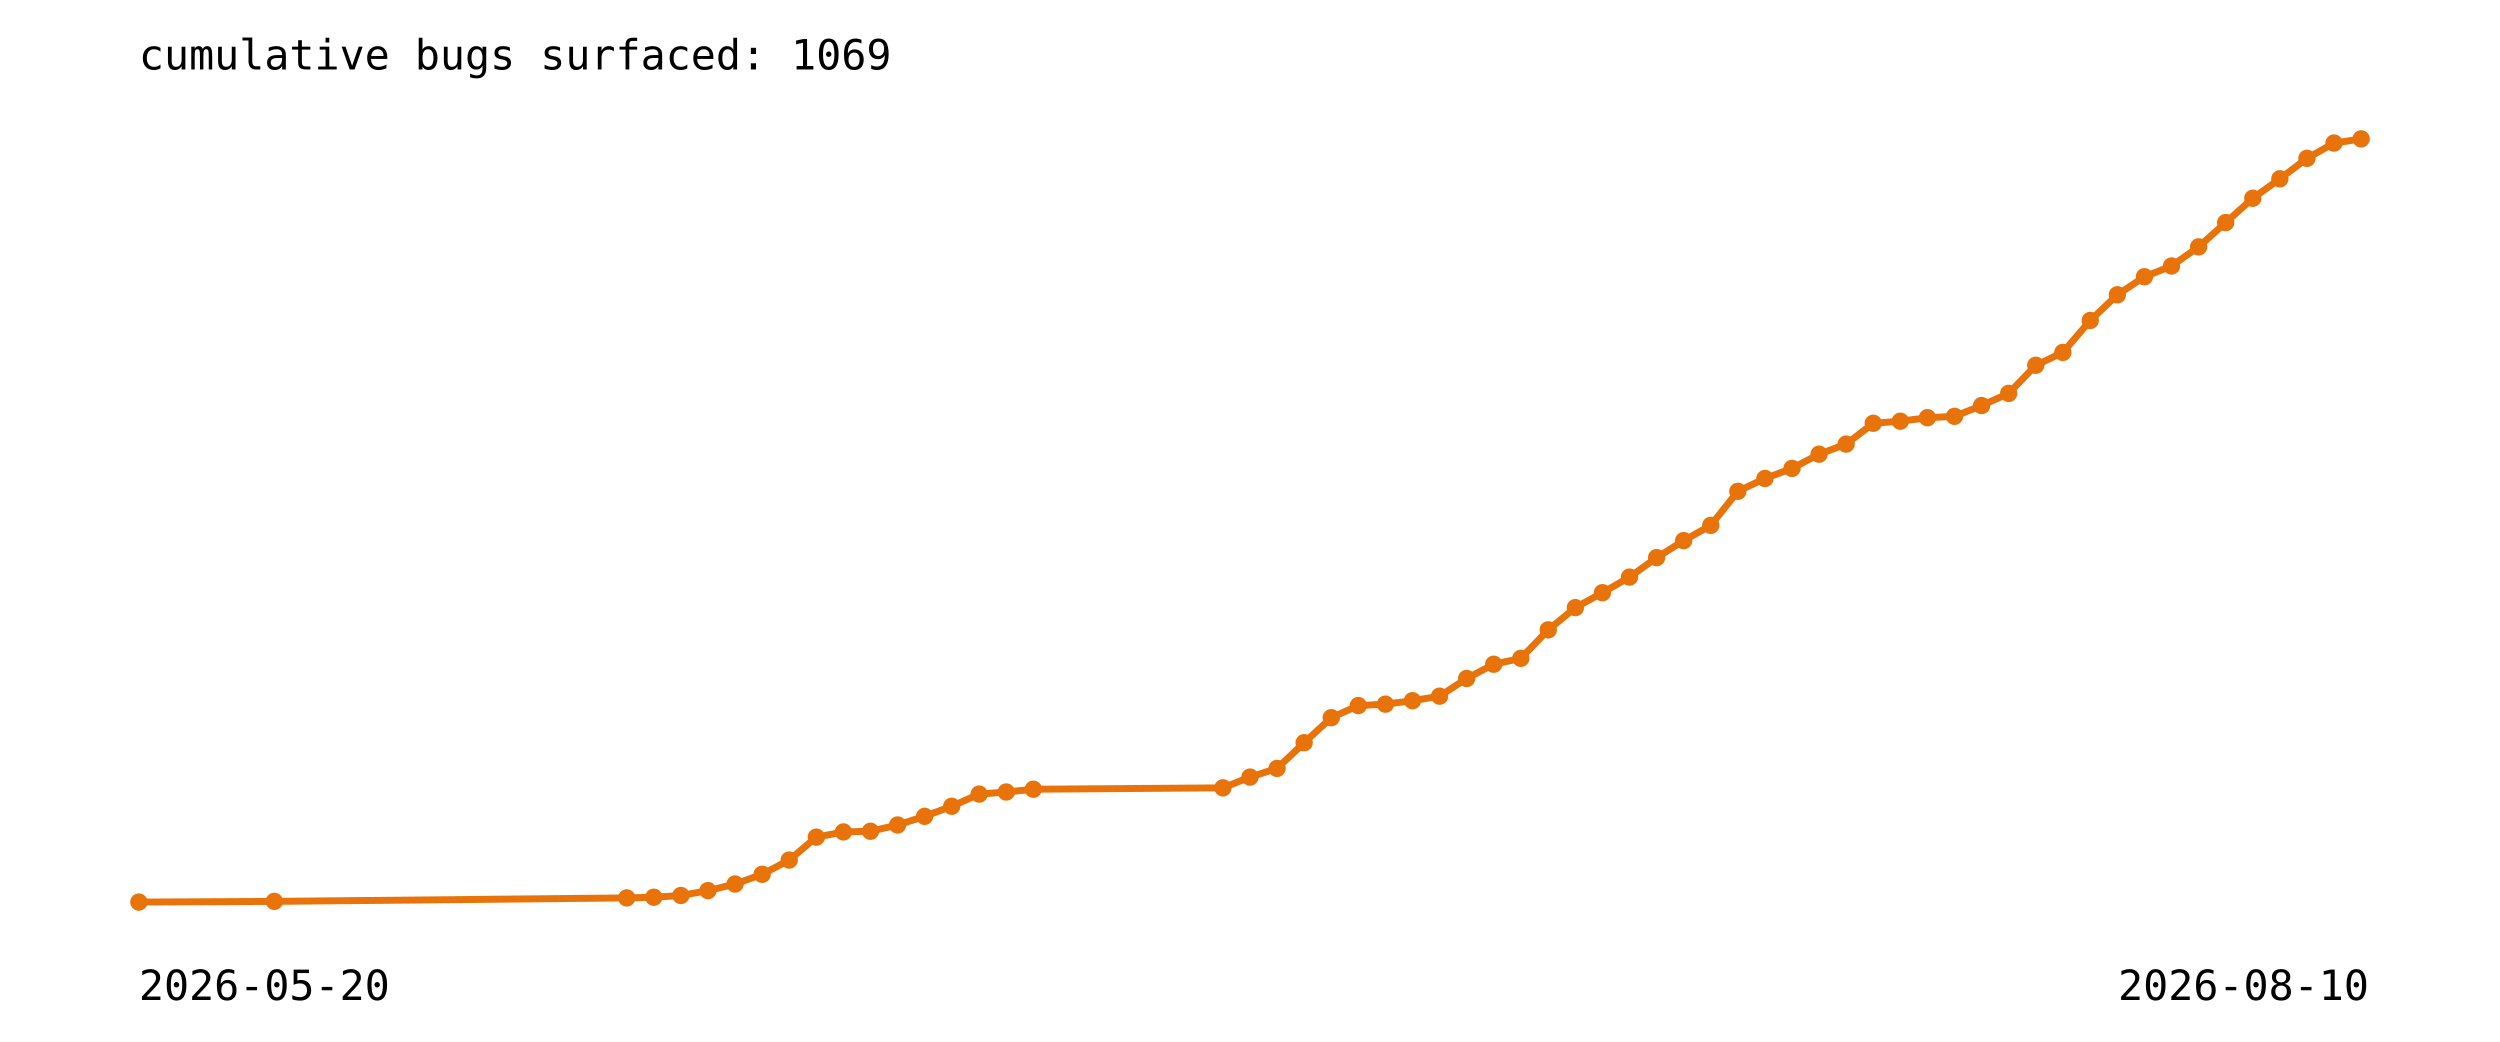
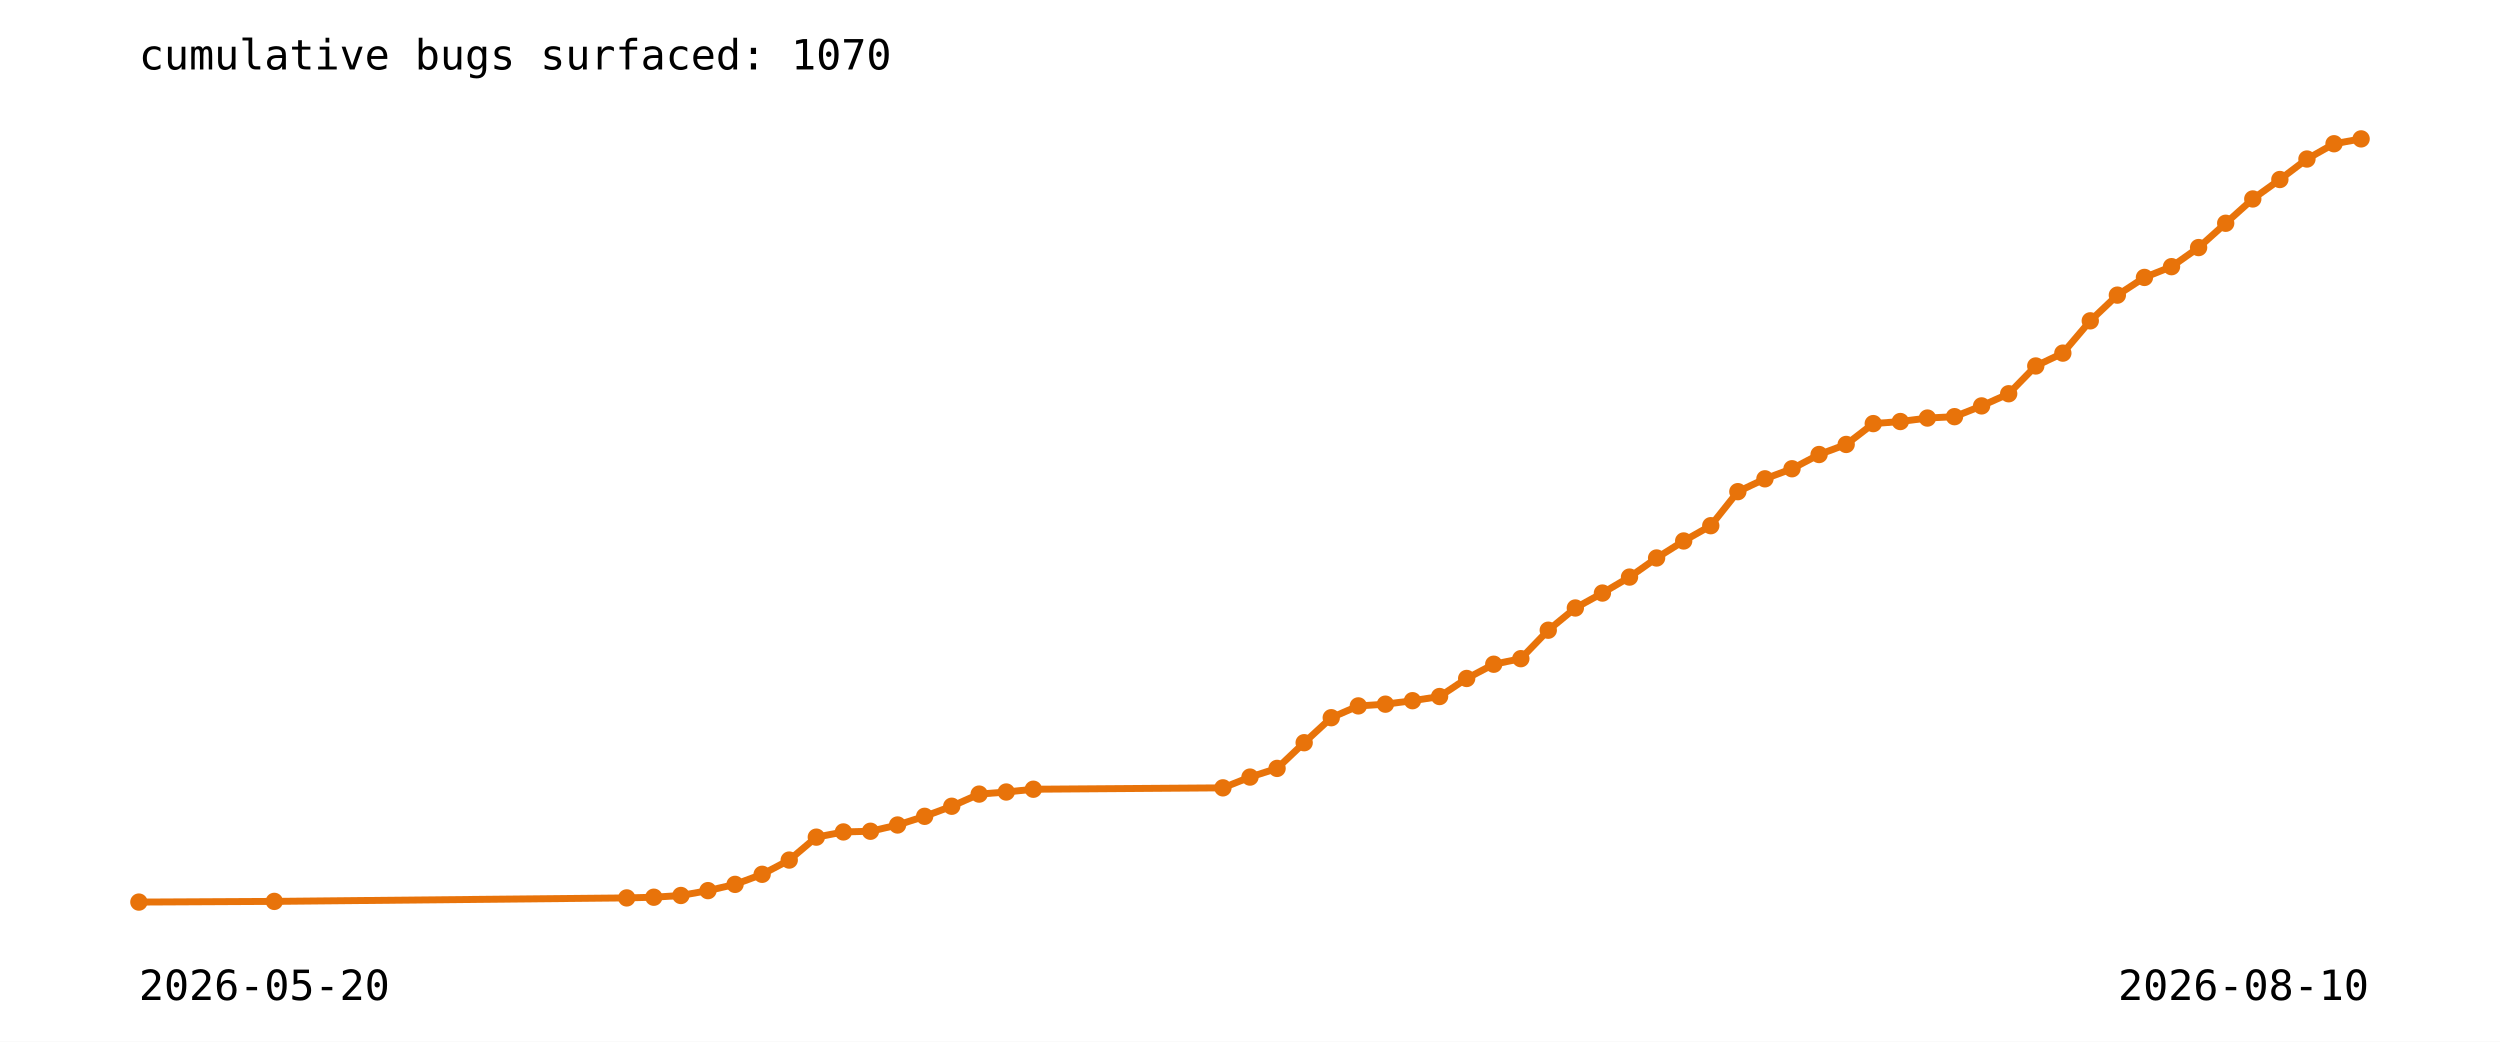
<svg xmlns="http://www.w3.org/2000/svg" width="720" height="300" font-family="monospace" font-size="12">
  <rect width="720" height="300" fill="white" />
-   <polyline fill="none" stroke="#e8730a" stroke-width="2" points="40.0,259.8 79.0,259.6 180.5,258.6 188.3,258.4 196.1,257.9 203.9,256.5 211.7,254.6 219.5,251.8 227.3,247.7 235.1,241.1 242.9,239.6 250.7,239.4 258.5,237.6 266.3,235.1 274.1,232.2 282.0,228.7 289.8,228.1 297.6,227.3 352.2,226.9 360.0,223.8 367.8,221.3 375.6,213.9 383.4,206.7 391.2,203.2 399.0,202.8 406.8,201.8 414.6,200.5 422.4,195.4 430.2,191.3 438.0,189.6 445.9,181.4 453.7,175.0 461.5,170.7 469.3,166.2 477.1,160.6 484.9,155.7 492.7,151.3 500.5,141.5 508.3,137.8 516.1,134.9 523.9,130.8 531.7,127.9 539.5,121.9 547.3,121.3 555.1,120.3 562.9,119.9 570.7,116.8 578.5,113.3 586.3,105.2 594.1,101.5 602.0,92.3 609.8,84.9 617.6,79.7 625.4,76.6 633.2,71.1 641.0,64.1 648.8,57.1 656.6,51.5 664.4,45.6 672.2,41.2 680.0,40.0" />
+   <polyline fill="none" stroke="#e8730a" stroke-width="2" points="40.0,259.8 79.0,259.6 180.5,258.6 188.3,258.4 196.1,257.9 203.9,256.5 211.7,254.7 219.5,251.8 227.3,247.7 235.1,241.1 242.9,239.6 250.7,239.4 258.5,237.6 266.3,235.1 274.1,232.2 282.0,228.7 289.8,228.1 297.6,227.3 352.2,226.9 360.0,223.8 367.8,221.3 375.6,213.9 383.4,206.7 391.2,203.3 399.0,202.8 406.8,201.8 414.6,200.6 422.4,195.4 430.2,191.3 438.0,189.7 445.9,181.5 453.7,175.1 461.5,170.8 469.3,166.2 477.1,160.7 484.9,155.8 492.7,151.4 500.5,141.6 508.3,137.9 516.1,135.0 523.9,130.9 531.7,128.0 539.5,122.0 547.3,121.4 555.1,120.4 562.9,120.0 570.7,116.9 578.5,113.4 586.3,105.4 594.1,101.7 602.0,92.4 609.8,85.0 617.6,79.9 625.4,76.8 633.2,71.3 641.0,64.3 648.8,57.3 656.6,51.7 664.4,45.8 672.2,41.4 680.0,40.0" />
  <circle cx="40.0" cy="259.8" r="2.5" fill="#e8730a" />
  <circle cx="79.0" cy="259.6" r="2.5" fill="#e8730a" />
  <circle cx="180.5" cy="258.6" r="2.5" fill="#e8730a" />
  <circle cx="188.3" cy="258.4" r="2.5" fill="#e8730a" />
  <circle cx="196.1" cy="257.9" r="2.5" fill="#e8730a" />
  <circle cx="203.9" cy="256.5" r="2.5" fill="#e8730a" />
-   <circle cx="211.7" cy="254.6" r="2.5" fill="#e8730a" />
+   <circle cx="211.7" cy="254.7" r="2.5" fill="#e8730a" />
  <circle cx="219.5" cy="251.8" r="2.5" fill="#e8730a" />
  <circle cx="227.3" cy="247.7" r="2.5" fill="#e8730a" />
  <circle cx="235.1" cy="241.1" r="2.5" fill="#e8730a" />
  <circle cx="242.9" cy="239.6" r="2.5" fill="#e8730a" />
  <circle cx="250.7" cy="239.4" r="2.5" fill="#e8730a" />
  <circle cx="258.5" cy="237.6" r="2.5" fill="#e8730a" />
  <circle cx="266.3" cy="235.1" r="2.5" fill="#e8730a" />
  <circle cx="274.1" cy="232.2" r="2.5" fill="#e8730a" />
  <circle cx="282.0" cy="228.7" r="2.5" fill="#e8730a" />
  <circle cx="289.8" cy="228.1" r="2.5" fill="#e8730a" />
  <circle cx="297.6" cy="227.3" r="2.5" fill="#e8730a" />
  <circle cx="352.2" cy="226.9" r="2.5" fill="#e8730a" />
  <circle cx="360.0" cy="223.8" r="2.5" fill="#e8730a" />
  <circle cx="367.8" cy="221.3" r="2.5" fill="#e8730a" />
  <circle cx="375.6" cy="213.9" r="2.5" fill="#e8730a" />
  <circle cx="383.4" cy="206.7" r="2.5" fill="#e8730a" />
-   <circle cx="391.2" cy="203.2" r="2.5" fill="#e8730a" />
+   <circle cx="391.2" cy="203.3" r="2.5" fill="#e8730a" />
  <circle cx="399.0" cy="202.8" r="2.5" fill="#e8730a" />
  <circle cx="406.8" cy="201.8" r="2.5" fill="#e8730a" />
-   <circle cx="414.6" cy="200.5" r="2.5" fill="#e8730a" />
+   <circle cx="414.6" cy="200.6" r="2.5" fill="#e8730a" />
  <circle cx="422.4" cy="195.4" r="2.5" fill="#e8730a" />
  <circle cx="430.2" cy="191.3" r="2.5" fill="#e8730a" />
-   <circle cx="438.0" cy="189.6" r="2.5" fill="#e8730a" />
-   <circle cx="445.9" cy="181.4" r="2.5" fill="#e8730a" />
-   <circle cx="453.7" cy="175.0" r="2.5" fill="#e8730a" />
-   <circle cx="461.5" cy="170.7" r="2.5" fill="#e8730a" />
+   <circle cx="438.0" cy="189.7" r="2.5" fill="#e8730a" />
+   <circle cx="445.9" cy="181.5" r="2.5" fill="#e8730a" />
+   <circle cx="453.7" cy="175.1" r="2.5" fill="#e8730a" />
+   <circle cx="461.5" cy="170.8" r="2.5" fill="#e8730a" />
  <circle cx="469.3" cy="166.2" r="2.5" fill="#e8730a" />
-   <circle cx="477.1" cy="160.6" r="2.5" fill="#e8730a" />
-   <circle cx="484.9" cy="155.7" r="2.5" fill="#e8730a" />
-   <circle cx="492.7" cy="151.3" r="2.5" fill="#e8730a" />
-   <circle cx="500.5" cy="141.5" r="2.5" fill="#e8730a" />
-   <circle cx="508.3" cy="137.8" r="2.5" fill="#e8730a" />
-   <circle cx="516.1" cy="134.9" r="2.5" fill="#e8730a" />
-   <circle cx="523.9" cy="130.8" r="2.5" fill="#e8730a" />
-   <circle cx="531.7" cy="127.9" r="2.5" fill="#e8730a" />
-   <circle cx="539.5" cy="121.9" r="2.5" fill="#e8730a" />
-   <circle cx="547.3" cy="121.3" r="2.5" fill="#e8730a" />
-   <circle cx="555.1" cy="120.3" r="2.5" fill="#e8730a" />
-   <circle cx="562.9" cy="119.9" r="2.5" fill="#e8730a" />
-   <circle cx="570.7" cy="116.8" r="2.5" fill="#e8730a" />
-   <circle cx="578.5" cy="113.3" r="2.5" fill="#e8730a" />
-   <circle cx="586.3" cy="105.2" r="2.5" fill="#e8730a" />
-   <circle cx="594.1" cy="101.5" r="2.5" fill="#e8730a" />
-   <circle cx="602.0" cy="92.3" r="2.5" fill="#e8730a" />
-   <circle cx="609.8" cy="84.9" r="2.5" fill="#e8730a" />
-   <circle cx="617.6" cy="79.7" r="2.5" fill="#e8730a" />
-   <circle cx="625.4" cy="76.6" r="2.5" fill="#e8730a" />
-   <circle cx="633.2" cy="71.1" r="2.5" fill="#e8730a" />
-   <circle cx="641.0" cy="64.1" r="2.5" fill="#e8730a" />
-   <circle cx="648.8" cy="57.1" r="2.5" fill="#e8730a" />
-   <circle cx="656.6" cy="51.5" r="2.5" fill="#e8730a" />
-   <circle cx="664.4" cy="45.6" r="2.5" fill="#e8730a" />
-   <circle cx="672.2" cy="41.2" r="2.5" fill="#e8730a" />
+   <circle cx="477.1" cy="160.7" r="2.5" fill="#e8730a" />
+   <circle cx="484.9" cy="155.8" r="2.5" fill="#e8730a" />
+   <circle cx="492.7" cy="151.4" r="2.5" fill="#e8730a" />
+   <circle cx="500.5" cy="141.6" r="2.5" fill="#e8730a" />
+   <circle cx="508.3" cy="137.9" r="2.5" fill="#e8730a" />
+   <circle cx="516.1" cy="135.0" r="2.5" fill="#e8730a" />
+   <circle cx="523.9" cy="130.9" r="2.5" fill="#e8730a" />
+   <circle cx="531.7" cy="128.0" r="2.5" fill="#e8730a" />
+   <circle cx="539.5" cy="122.0" r="2.5" fill="#e8730a" />
+   <circle cx="547.3" cy="121.4" r="2.5" fill="#e8730a" />
+   <circle cx="555.1" cy="120.4" r="2.5" fill="#e8730a" />
+   <circle cx="562.9" cy="120.0" r="2.5" fill="#e8730a" />
+   <circle cx="570.7" cy="116.9" r="2.5" fill="#e8730a" />
+   <circle cx="578.5" cy="113.4" r="2.5" fill="#e8730a" />
+   <circle cx="586.3" cy="105.4" r="2.5" fill="#e8730a" />
+   <circle cx="594.1" cy="101.7" r="2.5" fill="#e8730a" />
+   <circle cx="602.0" cy="92.4" r="2.5" fill="#e8730a" />
+   <circle cx="609.8" cy="85.0" r="2.5" fill="#e8730a" />
+   <circle cx="617.6" cy="79.9" r="2.5" fill="#e8730a" />
+   <circle cx="625.4" cy="76.8" r="2.5" fill="#e8730a" />
+   <circle cx="633.2" cy="71.3" r="2.5" fill="#e8730a" />
+   <circle cx="641.0" cy="64.3" r="2.5" fill="#e8730a" />
+   <circle cx="648.8" cy="57.3" r="2.5" fill="#e8730a" />
+   <circle cx="656.6" cy="51.7" r="2.5" fill="#e8730a" />
+   <circle cx="664.4" cy="45.8" r="2.5" fill="#e8730a" />
+   <circle cx="672.2" cy="41.4" r="2.5" fill="#e8730a" />
  <circle cx="680.0" cy="40.0" r="2.5" fill="#e8730a" />
  <text x="40" y="288">2026-05-20</text>
  <text x="610" y="288">2026-08-10</text>
-   <text x="40" y="20">cumulative bugs surfaced: 1069</text>
+   <text x="40" y="20">cumulative bugs surfaced: 1070</text>
</svg>
